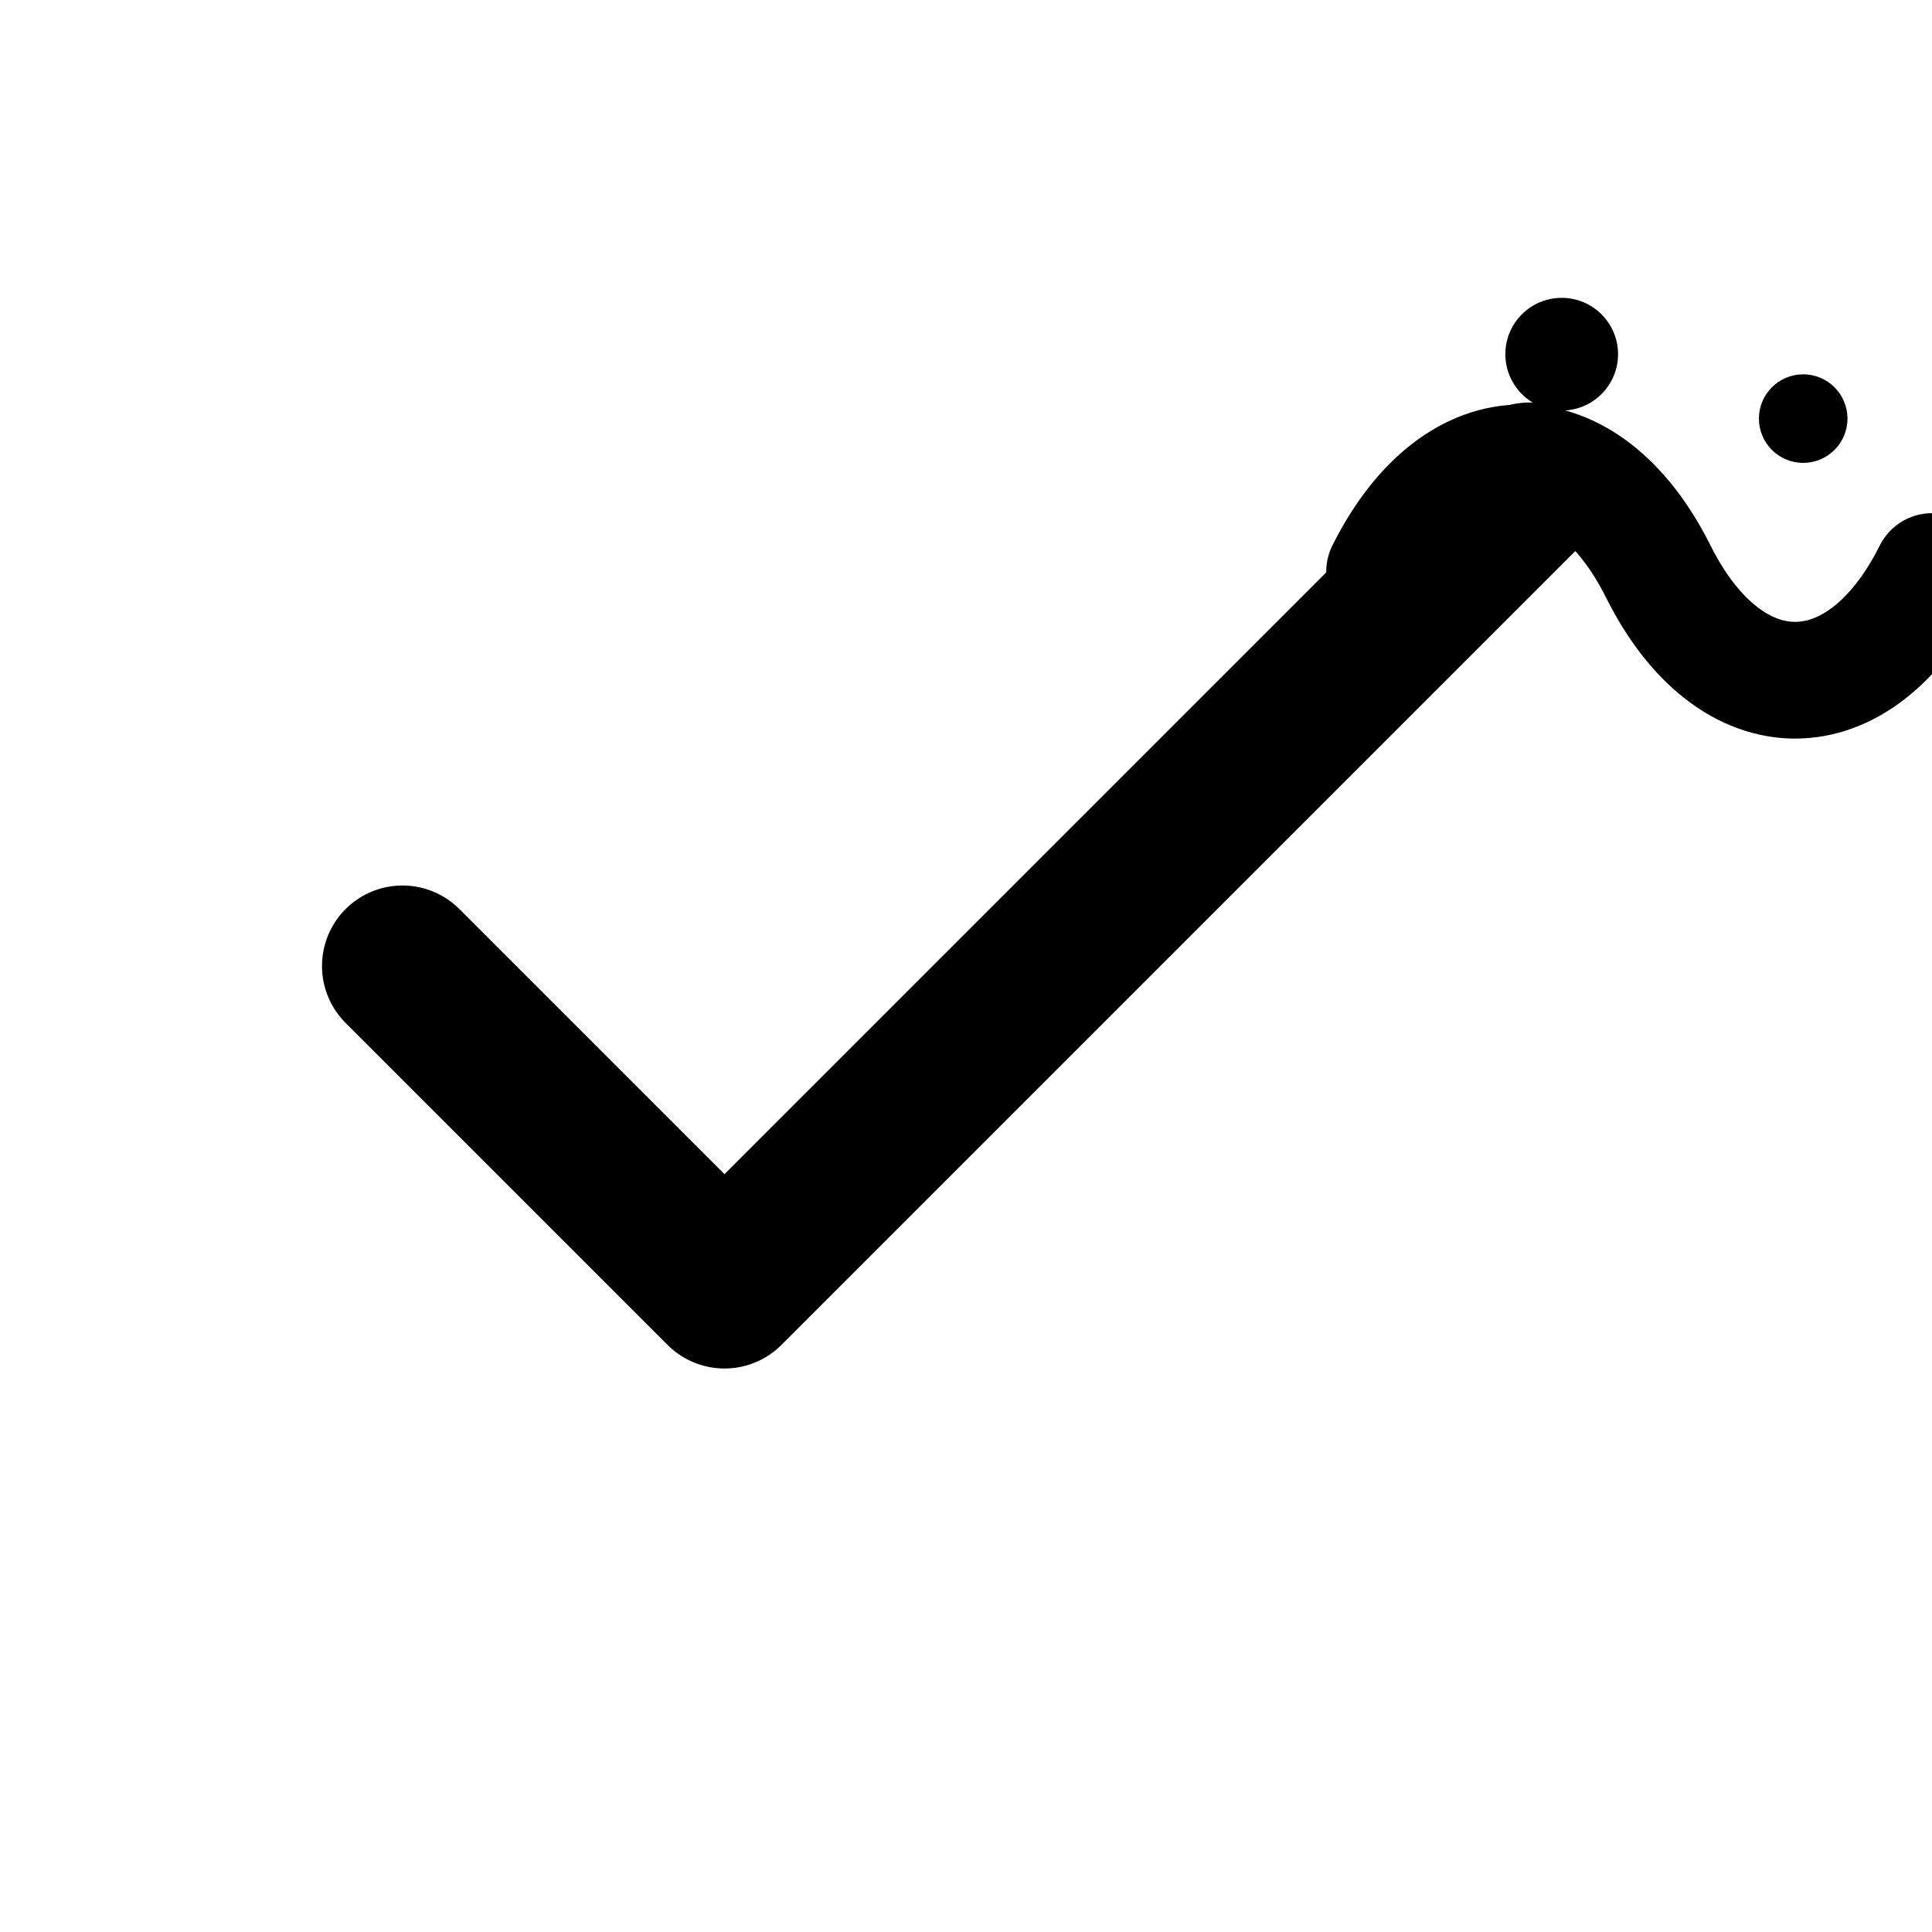
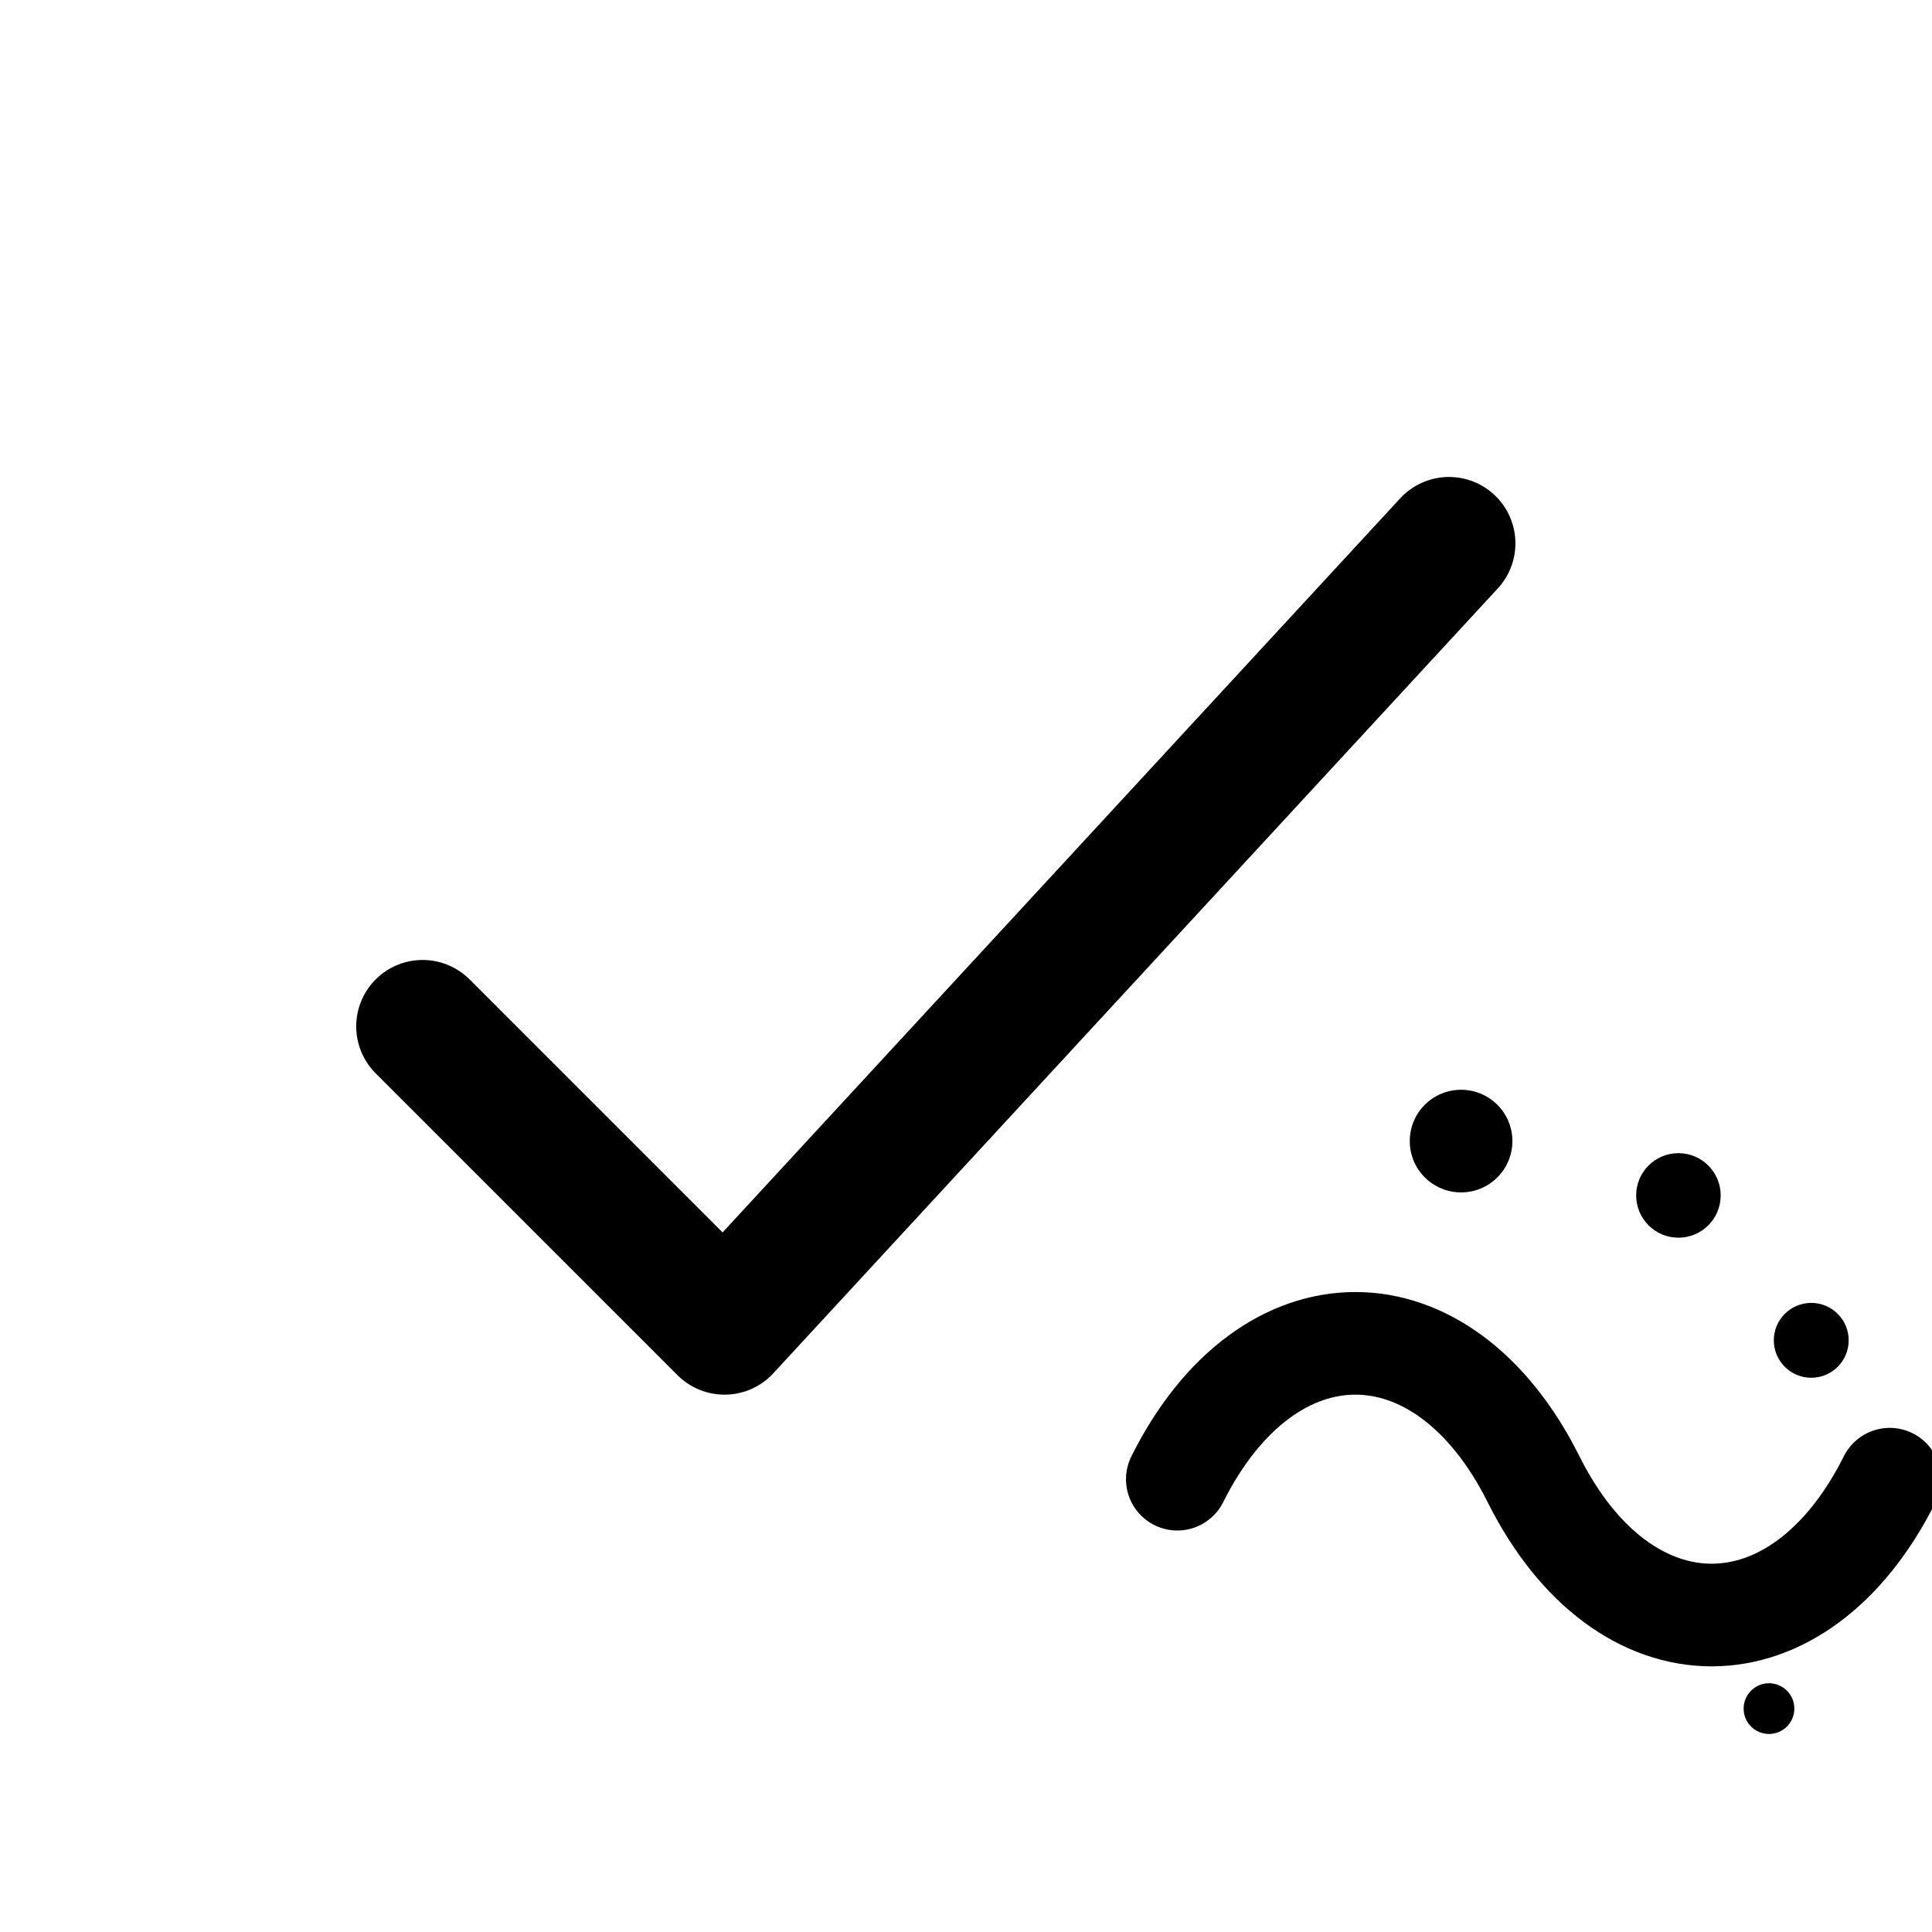
- <svg xmlns="http://www.w3.org/2000/svg" viewBox="0 0 24 24" fill="none" stroke="#000000" stroke-width="2" stroke-linecap="round" stroke-linejoin="round" role="img" aria-labelledby="title desc">
-   <path d="m5 12 4 4L19 6" />
-   <g id="binzeo-signature" aria-label="Binzeo signature">
-     <path d="M17.2 7.1c.9-1.8 2.5-1.8 3.4 0s2.5 1.8 3.4 0" stroke-width="1.45" />
-     <circle cx="19.4" cy="4.4" r="0.7" fill="#000000" stroke="none" />
-     <circle cx="22.4" cy="5.2" r="0.55" fill="#000000" stroke="none" />
-     <circle cx="23.1" cy="8.2" r="0.45" fill="#000000" stroke="none" />
+ <svg xmlns="http://www.w3.org/2000/svg" viewBox="0 0 32 32" fill="none" stroke="#000" stroke-width="2.2" stroke-linecap="round" stroke-linejoin="round" role="img" aria-labelledby="title desc">
+   <path d="m7 17 5 5 12-13" />
+   <g id="binzeo-signature" stroke="#000" fill="none" stroke-linecap="round" stroke-linejoin="round">
+     <path d="M19.5 24.5c1.5-3 4.4-3 5.9 0s4.4 3 5.9 0" stroke-width="1.7" />
+     <g fill="#000" stroke="none">
+       <circle cx="24.2" cy="18.9" r=".85" />
+       <circle cx="27.8" cy="19.8" r=".7" />
+       <circle cx="30" cy="22.2" r=".62" />
+       <circle cx="30.4" cy="25.4" r=".5" />
+       <circle cx="29.3" cy="28.3" r=".42" />
+     </g>
  </g>
</svg>
